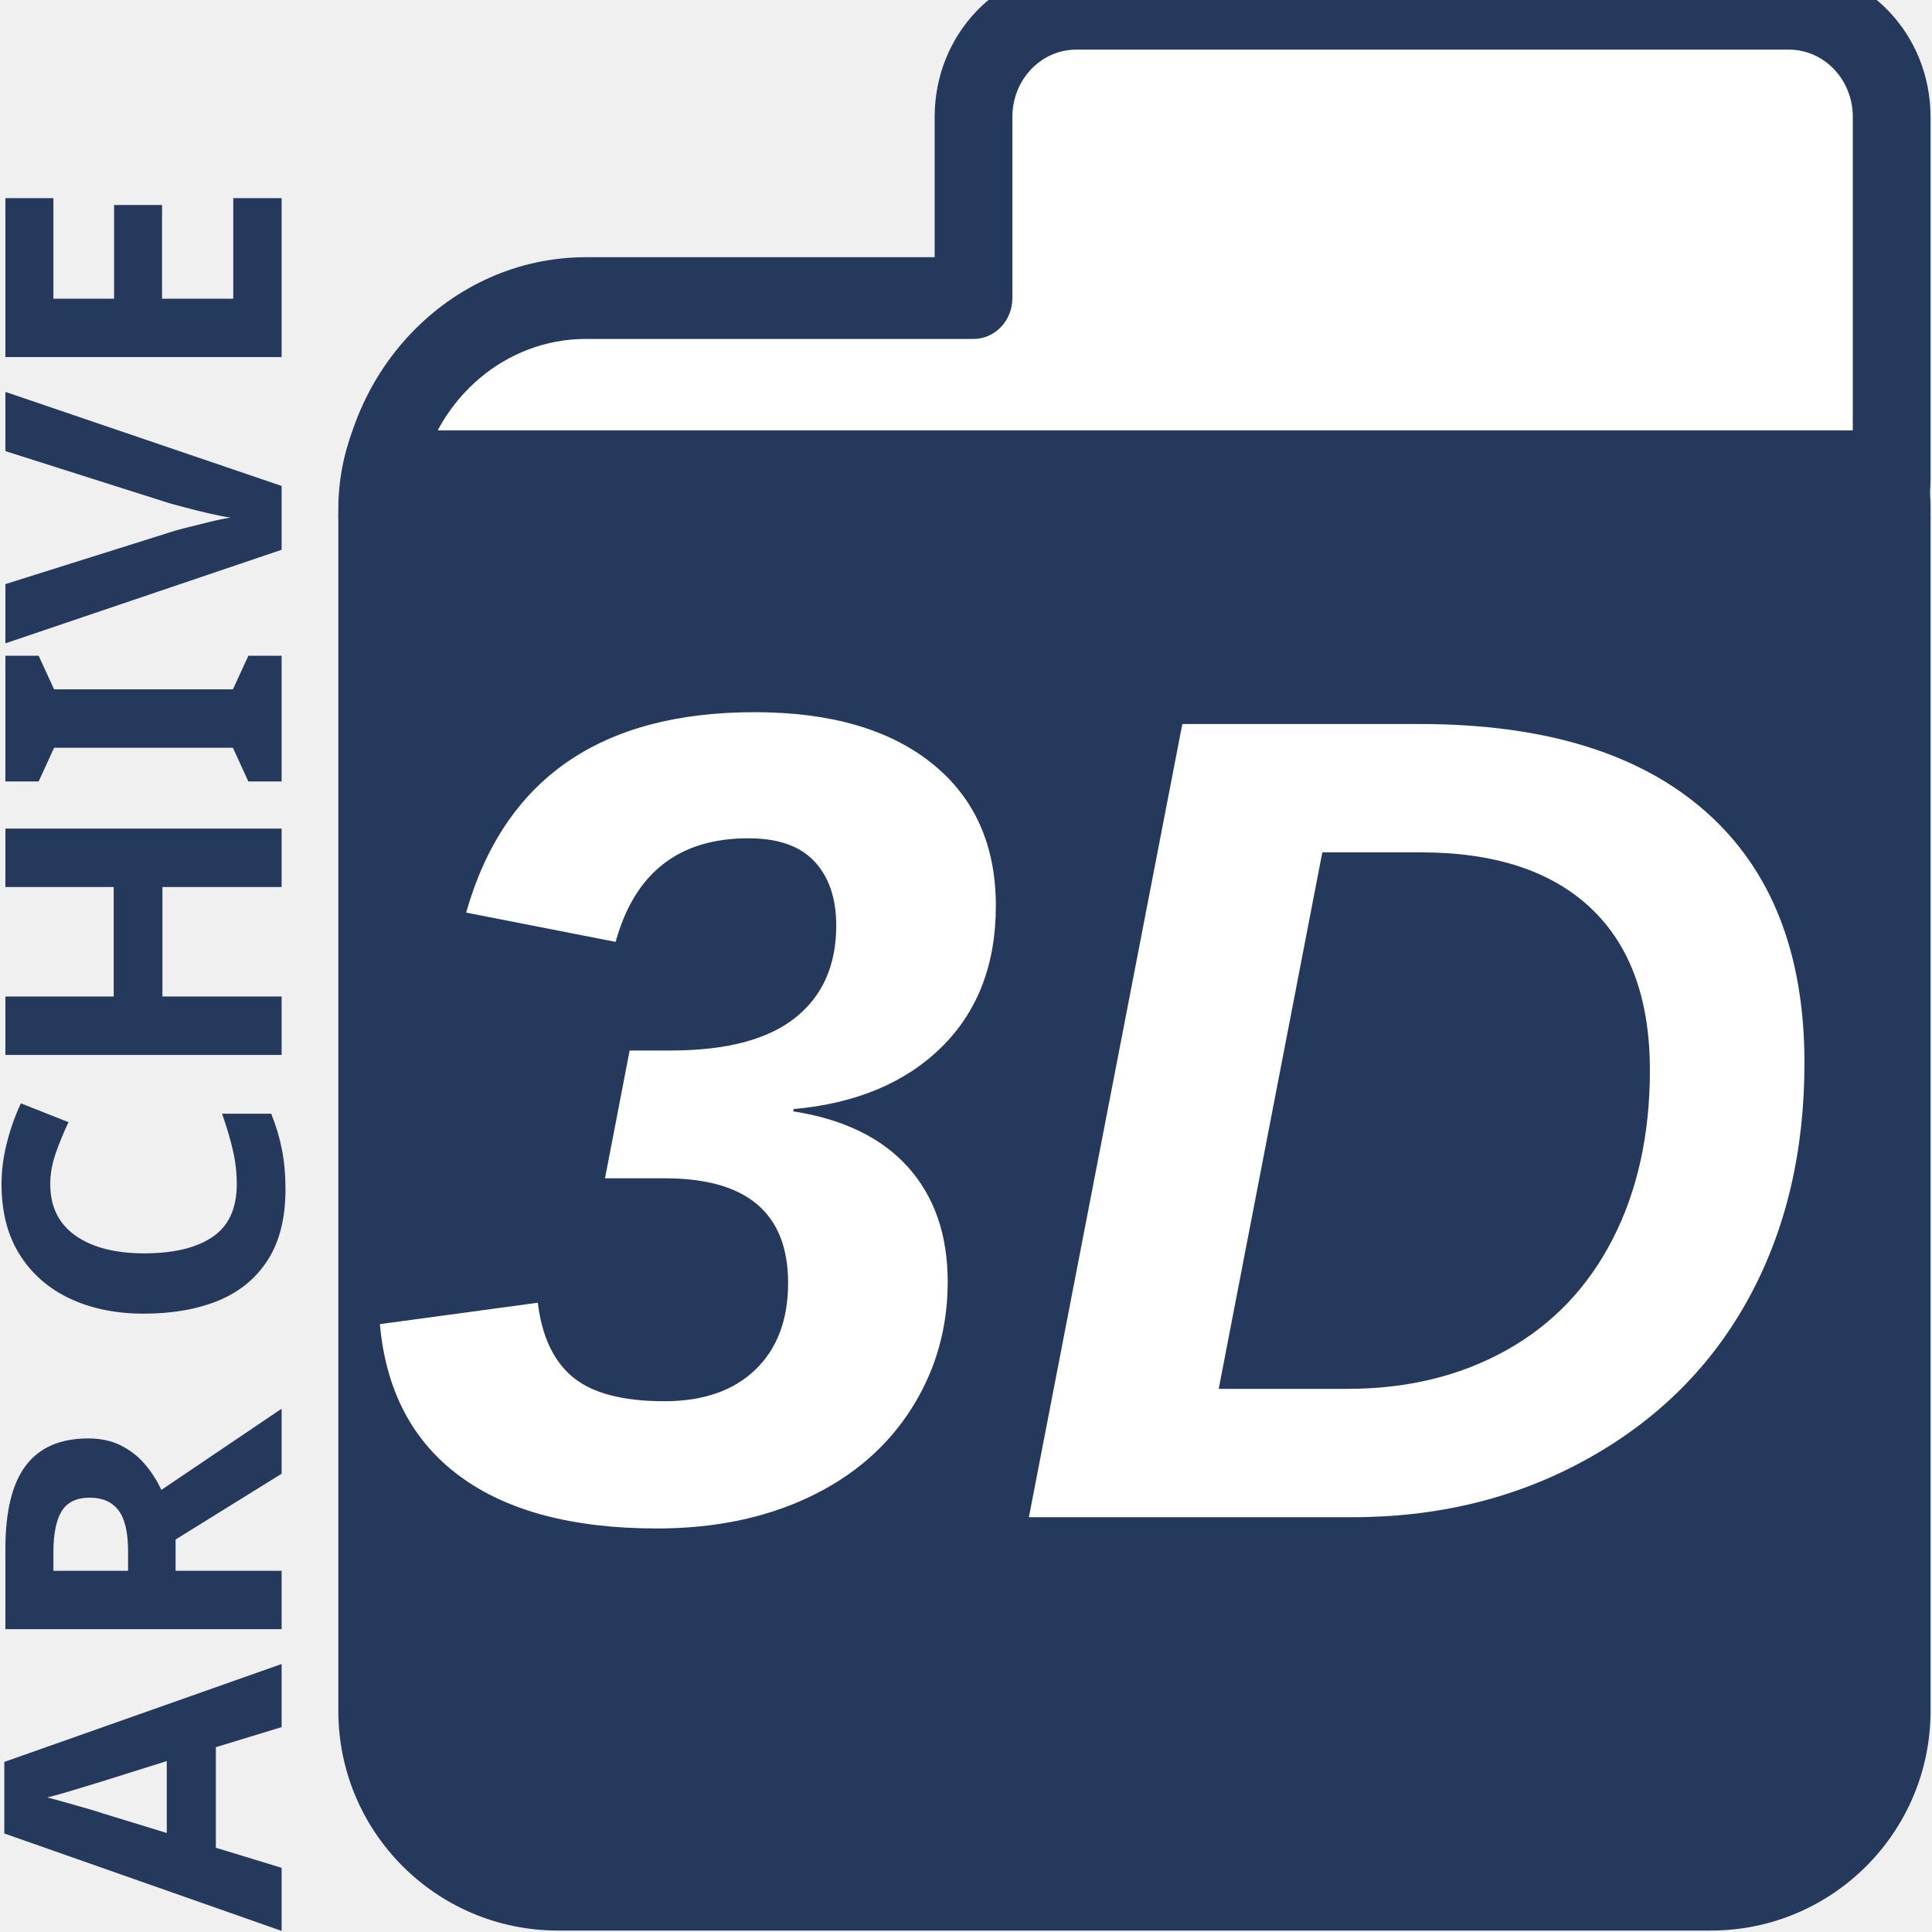
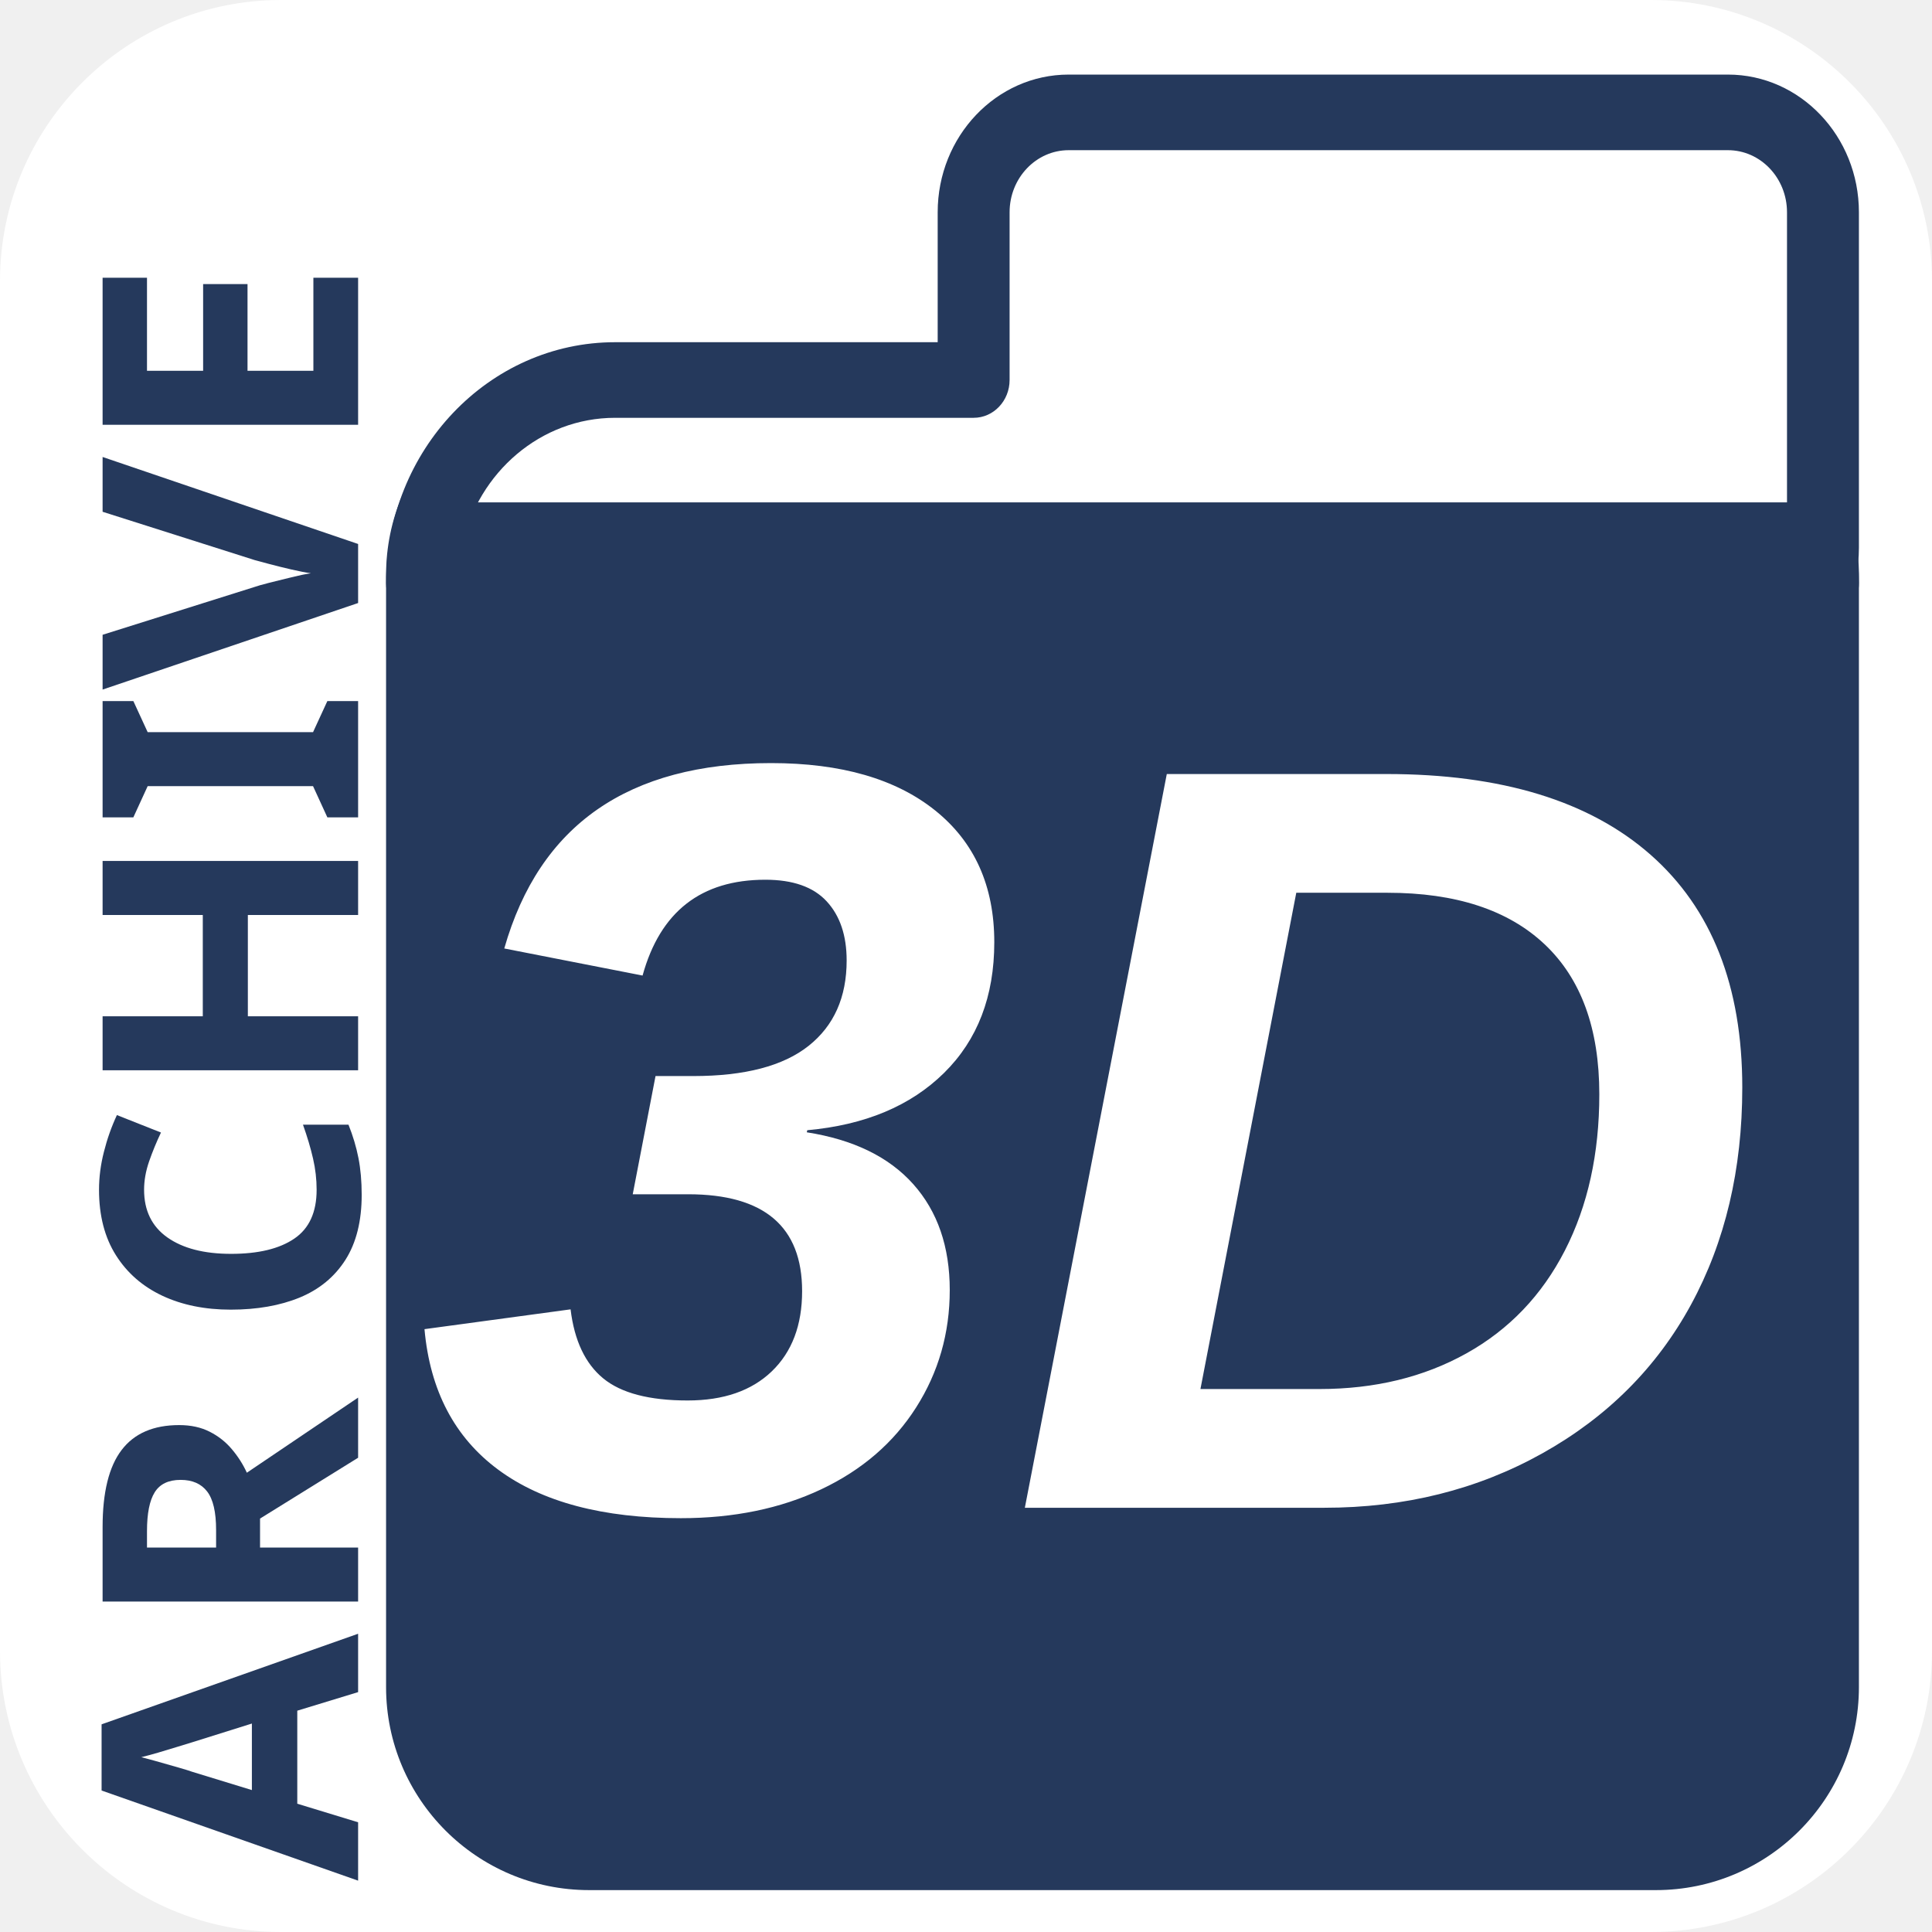
<svg xmlns="http://www.w3.org/2000/svg" width="100%" height="100%" viewBox="0 0 1182 1182" version="1.1" xml:space="preserve" style="fill-rule:evenodd;clip-rule:evenodd;stroke-linejoin:round;stroke-miterlimit:2;">
  <g transform="matrix(0,-4.733192,4.733192,0,-668.4773,1792.564)">
-     <g transform="matrix(50,0,0,50,381.0169,177.6332)">
+     <g transform="matrix(0,0.211274,-0.211274,0,378.7219,141.2318)">
+       <path d="M1182,171.952L1182,1010.048C1182,1104.951 1104.951,1182 1010.048,1182L171.952,1182C77.049,1182 0,1104.951 0,1010.048L0,171.952C0,77.049 77.049,0 171.952,0L1010.048,0C1104.951,0 1182,77.049 1182,171.952Z" style="fill:white;" />
+     </g>
+     <g>
+       <g transform="matrix(0.925046,0,0,0.925046,16.17574,23.2017)">
+         <g transform="matrix(1,0,0,1,129.137,177.633)">
+           <text x="0px" y="0px" style="font-family:'Arial-Black', 'Arial Black', sans-serif;font-weight:900;font-size:50px;fill:rgb(37,57,92);">AR</text>
        </g>
-     <text x="129.137px" y="177.633px" style="font-family:'Arial-Black', 'Arial Black', sans-serif;font-weight:900;font-size:50px;fill:rgb(37,57,92);">AR<tspan x="206.017px 244.908px " y="177.633px 177.633px ">CH</tspan>IVE</text>
-   </g>
-   <g transform="matrix(1,0,0,1.052405,0,-61.896)">
-     <path d="M1181.102,354.592L1181.102,1053.51C1181.102,1123.93 1120.934,1181.102 1046.824,1181.102L341.279,1181.102C267.168,1181.102 207,1123.93 207,1053.51L207,354.592C207,284.172 267.168,227 341.279,227L1046.824,227C1120.934,227 1181.102,284.172 1181.102,354.592Z" style="fill:rgb(37,57,92);" />
-   </g>
-   <g transform="matrix(0.936352,0,0,0.802218,44.17521,-21.18152)">
-     <path d="M1180.407,341.536C1180.867,345.829 1181.102,350.185 1181.102,354.592L207,354.592C207,284.172 267.168,227 341.279,227L590.551,227L590.551,121.599C590.551,86.947 620.159,58.814 656.627,58.814L1115.027,58.814C1151.495,58.814 1181.102,86.947 1181.102,121.599L1181.102,332.401C1181.102,335.503 1180.865,338.554 1180.407,341.536" style="fill:white;" />
-   </g>
-   <g transform="matrix(0.951177,0,0,1.052405,33.88583,-56.53531)">
-     <path d="M1205.552,341.945C1205.916,346.115 1206.102,350.333 1206.102,354.592C1206.102,359.671 1204.425,364.378 1201.568,368.239L1201.532,368.475L1201.405,368.457C1196.866,374.447 1189.463,378.347 1181.102,378.347L207,378.347C193.193,378.347 182,367.712 182,354.592C182,271.061 253.37,203.245 341.279,203.245L565.551,203.245L565.551,121.599C565.551,73.836 606.361,35.059 656.627,35.059L1115.027,35.059C1165.293,35.059 1206.102,73.836 1206.102,121.599L1206.102,332.401C1206.102,335.626 1205.915,338.811 1205.552,341.945ZM1156.233,330.837L1156.102,320.01L1156.102,121.599C1156.102,100.058 1137.697,82.569 1115.027,82.569L656.627,82.569C633.957,82.569 615.551,100.058 615.551,121.599L615.551,227C615.551,240.12 604.358,250.755 590.551,250.755L341.279,250.755C289.566,250.755 246.196,284.96 234.878,330.837L1156.233,330.837Z" style="fill:rgb(37,57,92);" />
-   </g>
-   <g transform="matrix(1.169379,0,0,1.175569,-180.3581,332.8192)">
-     <g transform="matrix(600,0,0,600,1115.284,506.4858)">
+         <g transform="matrix(1,0,0,1,206.017,177.633)">
+           <text x="0px" y="0px" style="font-family:'Arial-Black', 'Arial Black', sans-serif;font-weight:900;font-size:50px;fill:rgb(37,57,92);">CHIVE</text>
        </g>
-     <text x="348.292px" y="506.486px" style="font-family:'Arial-BoldItalicMT', 'Arial', sans-serif;font-weight:700;font-style:italic;font-size:600px;fill:white;">3D</text>
+       </g>
+       <g transform="matrix(0,0.195438,-0.20568,0,377.3403,150.6786)">
+         <path d="M1181.102,354.592L1181.102,1053.51C1181.102,1123.93 1120.934,1181.102 1046.824,1181.102L341.279,1181.102C267.168,1181.102 207,1123.93 207,1053.51L207,354.592C207,284.172 267.168,227 341.279,227L1046.824,227C1120.934,227 1181.102,284.172 1181.102,354.592Z" style="fill:rgb(37,57,92);" />
+       </g>
+       <g transform="matrix(0,0.182999,-0.156784,0,369.3831,159.3121)">
+         <path d="M1180.407,341.536C1180.867,345.829 1181.102,350.185 1181.102,354.592L207,354.592C207,284.172 267.168,227 341.279,227L590.551,227L590.551,121.599C590.551,86.947 620.159,58.814 656.627,58.814L1115.027,58.814C1151.495,58.814 1181.102,86.947 1181.102,121.599L1181.102,332.401C1181.102,335.503 1180.865,338.554 1180.407,341.536" style="fill:white;" />
+       </g>
+       <g transform="matrix(0,0.185896,-0.20568,0,376.2926,157.3011)">
+         <path d="M1205.552,341.945C1205.916,346.115 1206.102,350.333 1206.102,354.592C1206.102,359.671 1204.425,364.378 1201.568,368.239L1201.532,368.475L1201.405,368.457C1196.866,374.447 1189.463,378.347 1181.102,378.347L207,378.347C193.193,378.347 182,367.712 182,354.592C182,271.061 253.37,203.245 341.279,203.245L565.551,203.245L565.551,121.599C565.551,73.836 606.361,35.059 656.627,35.059L1115.027,35.059C1165.293,35.059 1206.102,73.836 1206.102,121.599L1206.102,332.401C1206.102,335.626 1205.915,338.811 1205.552,341.945ZM1156.233,330.837L1156.102,320.01L1156.102,121.599C1156.102,100.058 1137.697,82.569 1115.027,82.569L656.627,82.569C633.957,82.569 615.551,100.058 615.551,121.599L615.551,227C615.551,240.12 604.358,250.755 590.551,250.755L341.279,250.755C289.566,250.755 246.196,284.96 234.878,330.837L1156.233,330.837Z" style="fill:rgb(37,57,92);" />
+       </g>
+       <g transform="matrix(0,0.228541,-0.229751,0,183.8322,195.0288)">
+         <text x="0px" y="0px" style="font-family:'Arial-BoldItalicMT', 'Arial', sans-serif;font-weight:700;font-style:italic;font-size:600px;fill:white;">3D</text>
+       </g>
+     </g>
  </g>
</svg>
